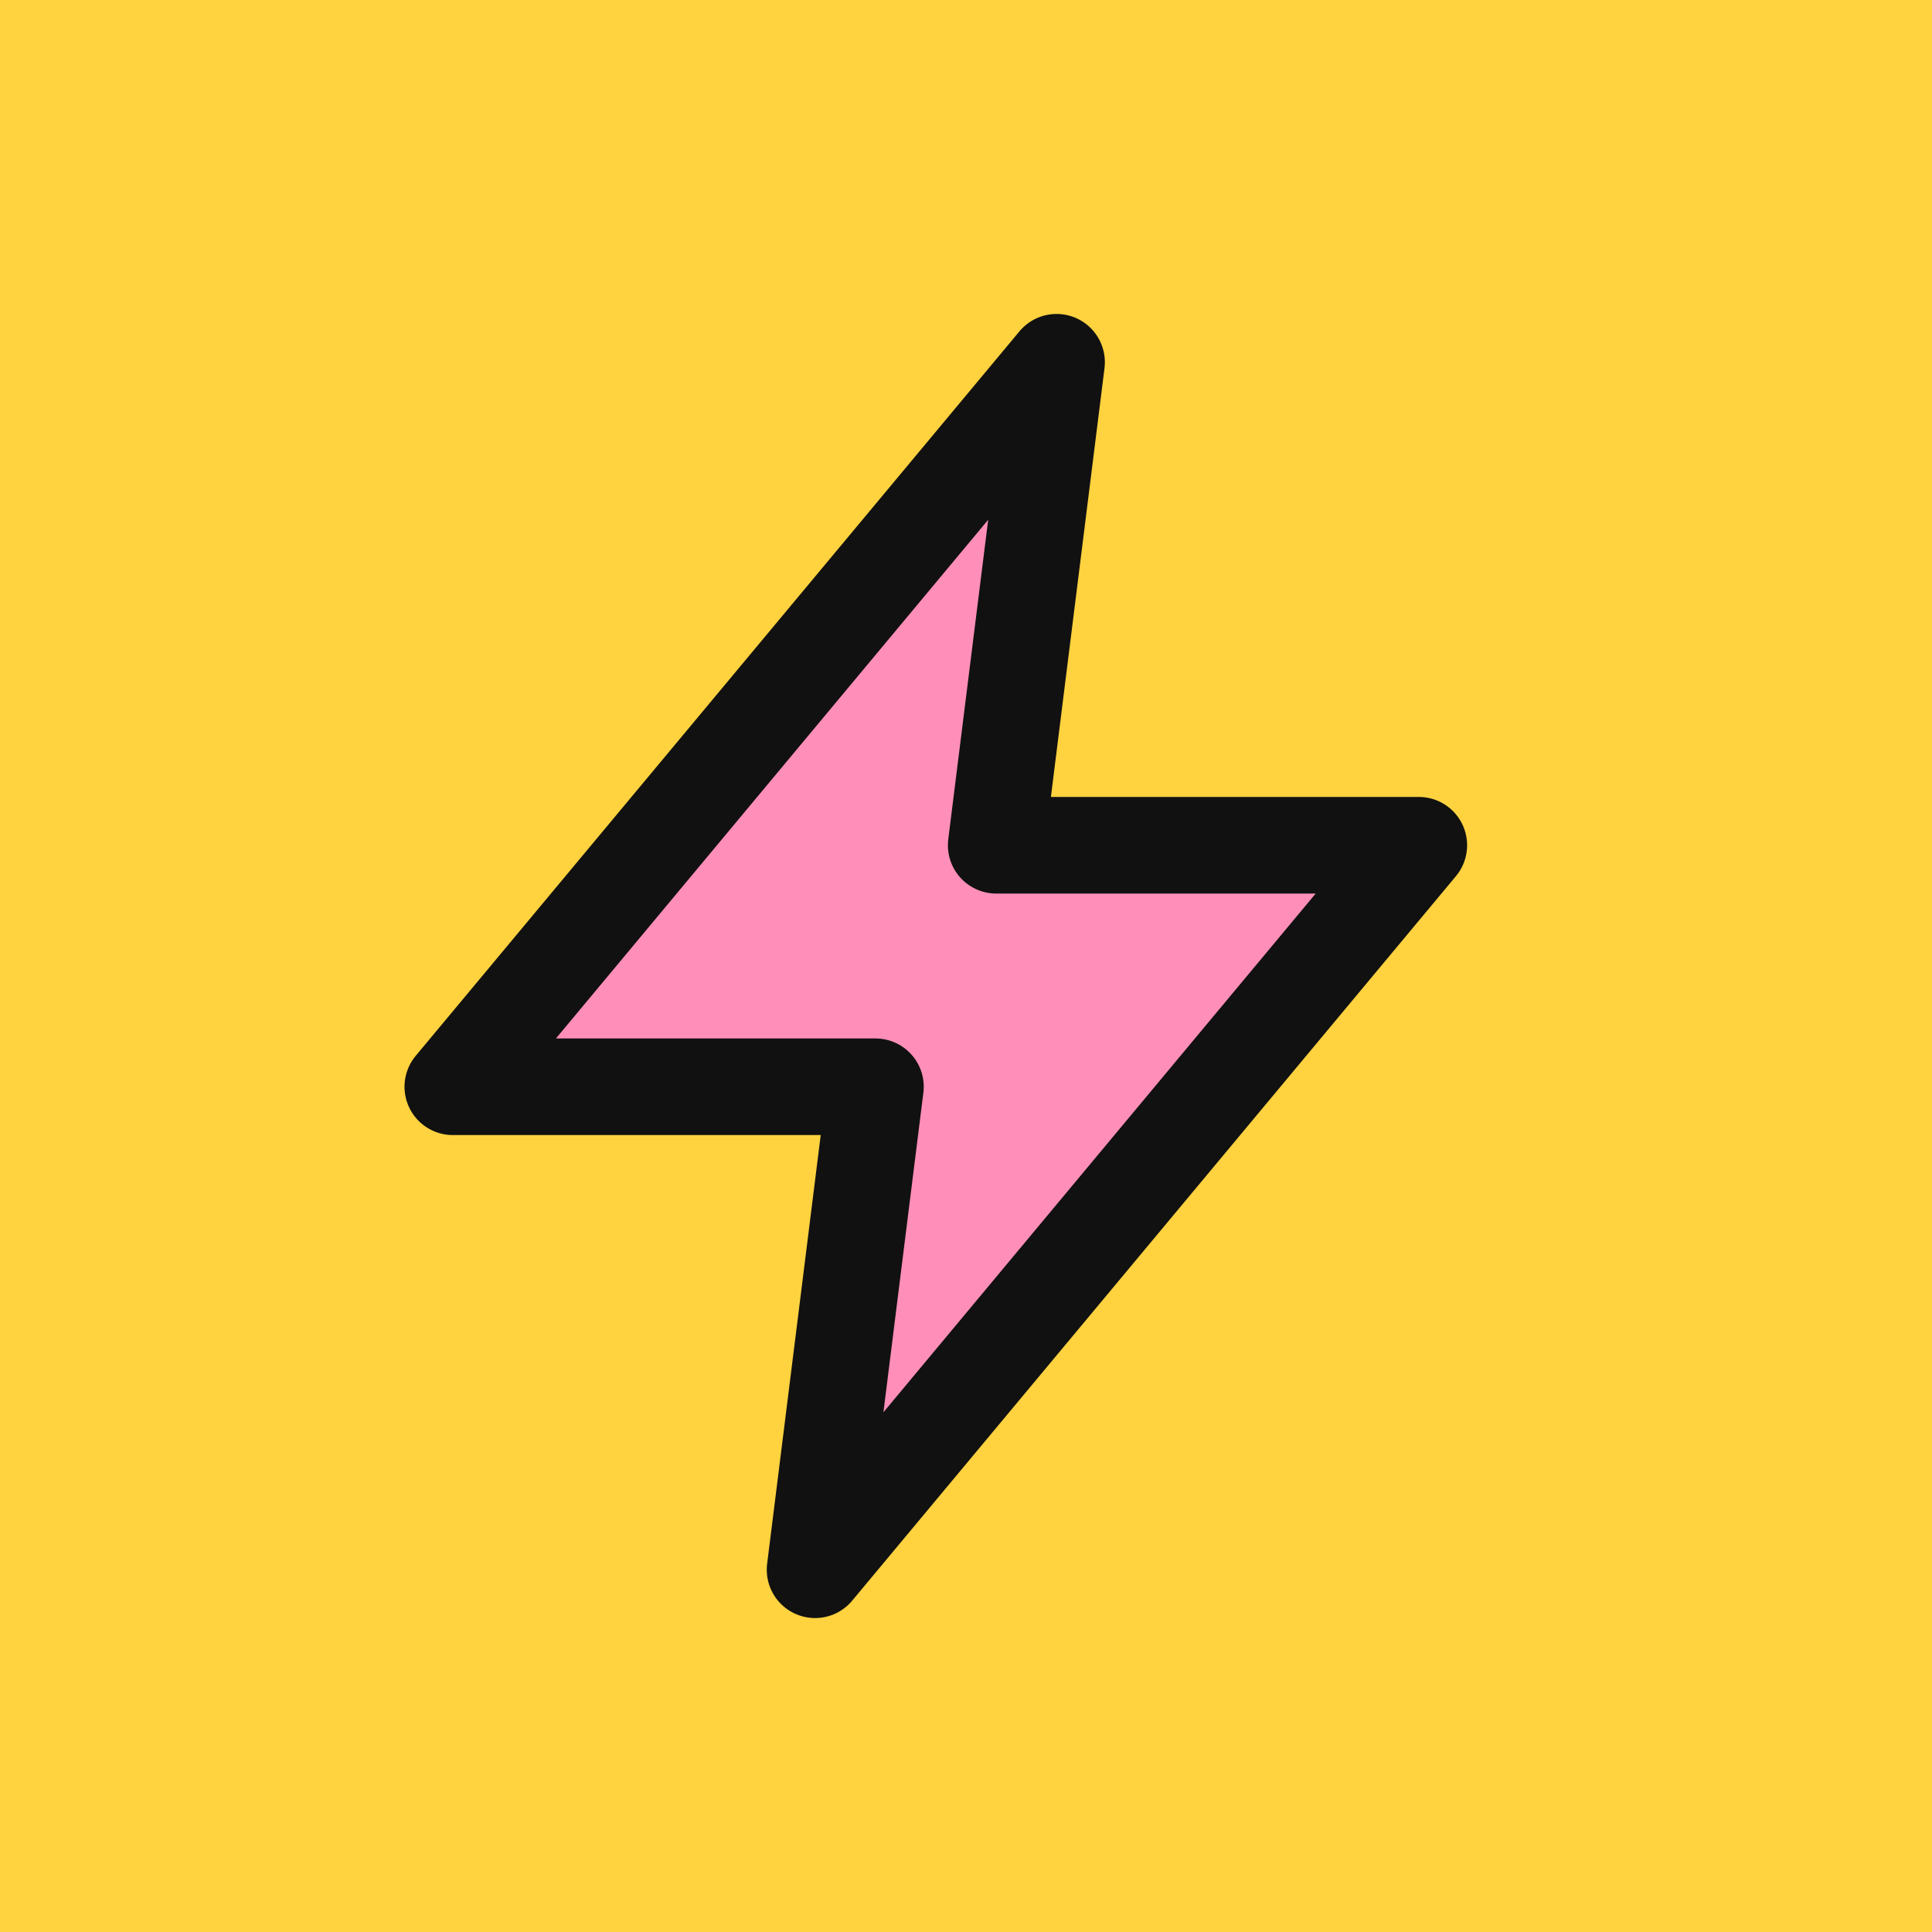
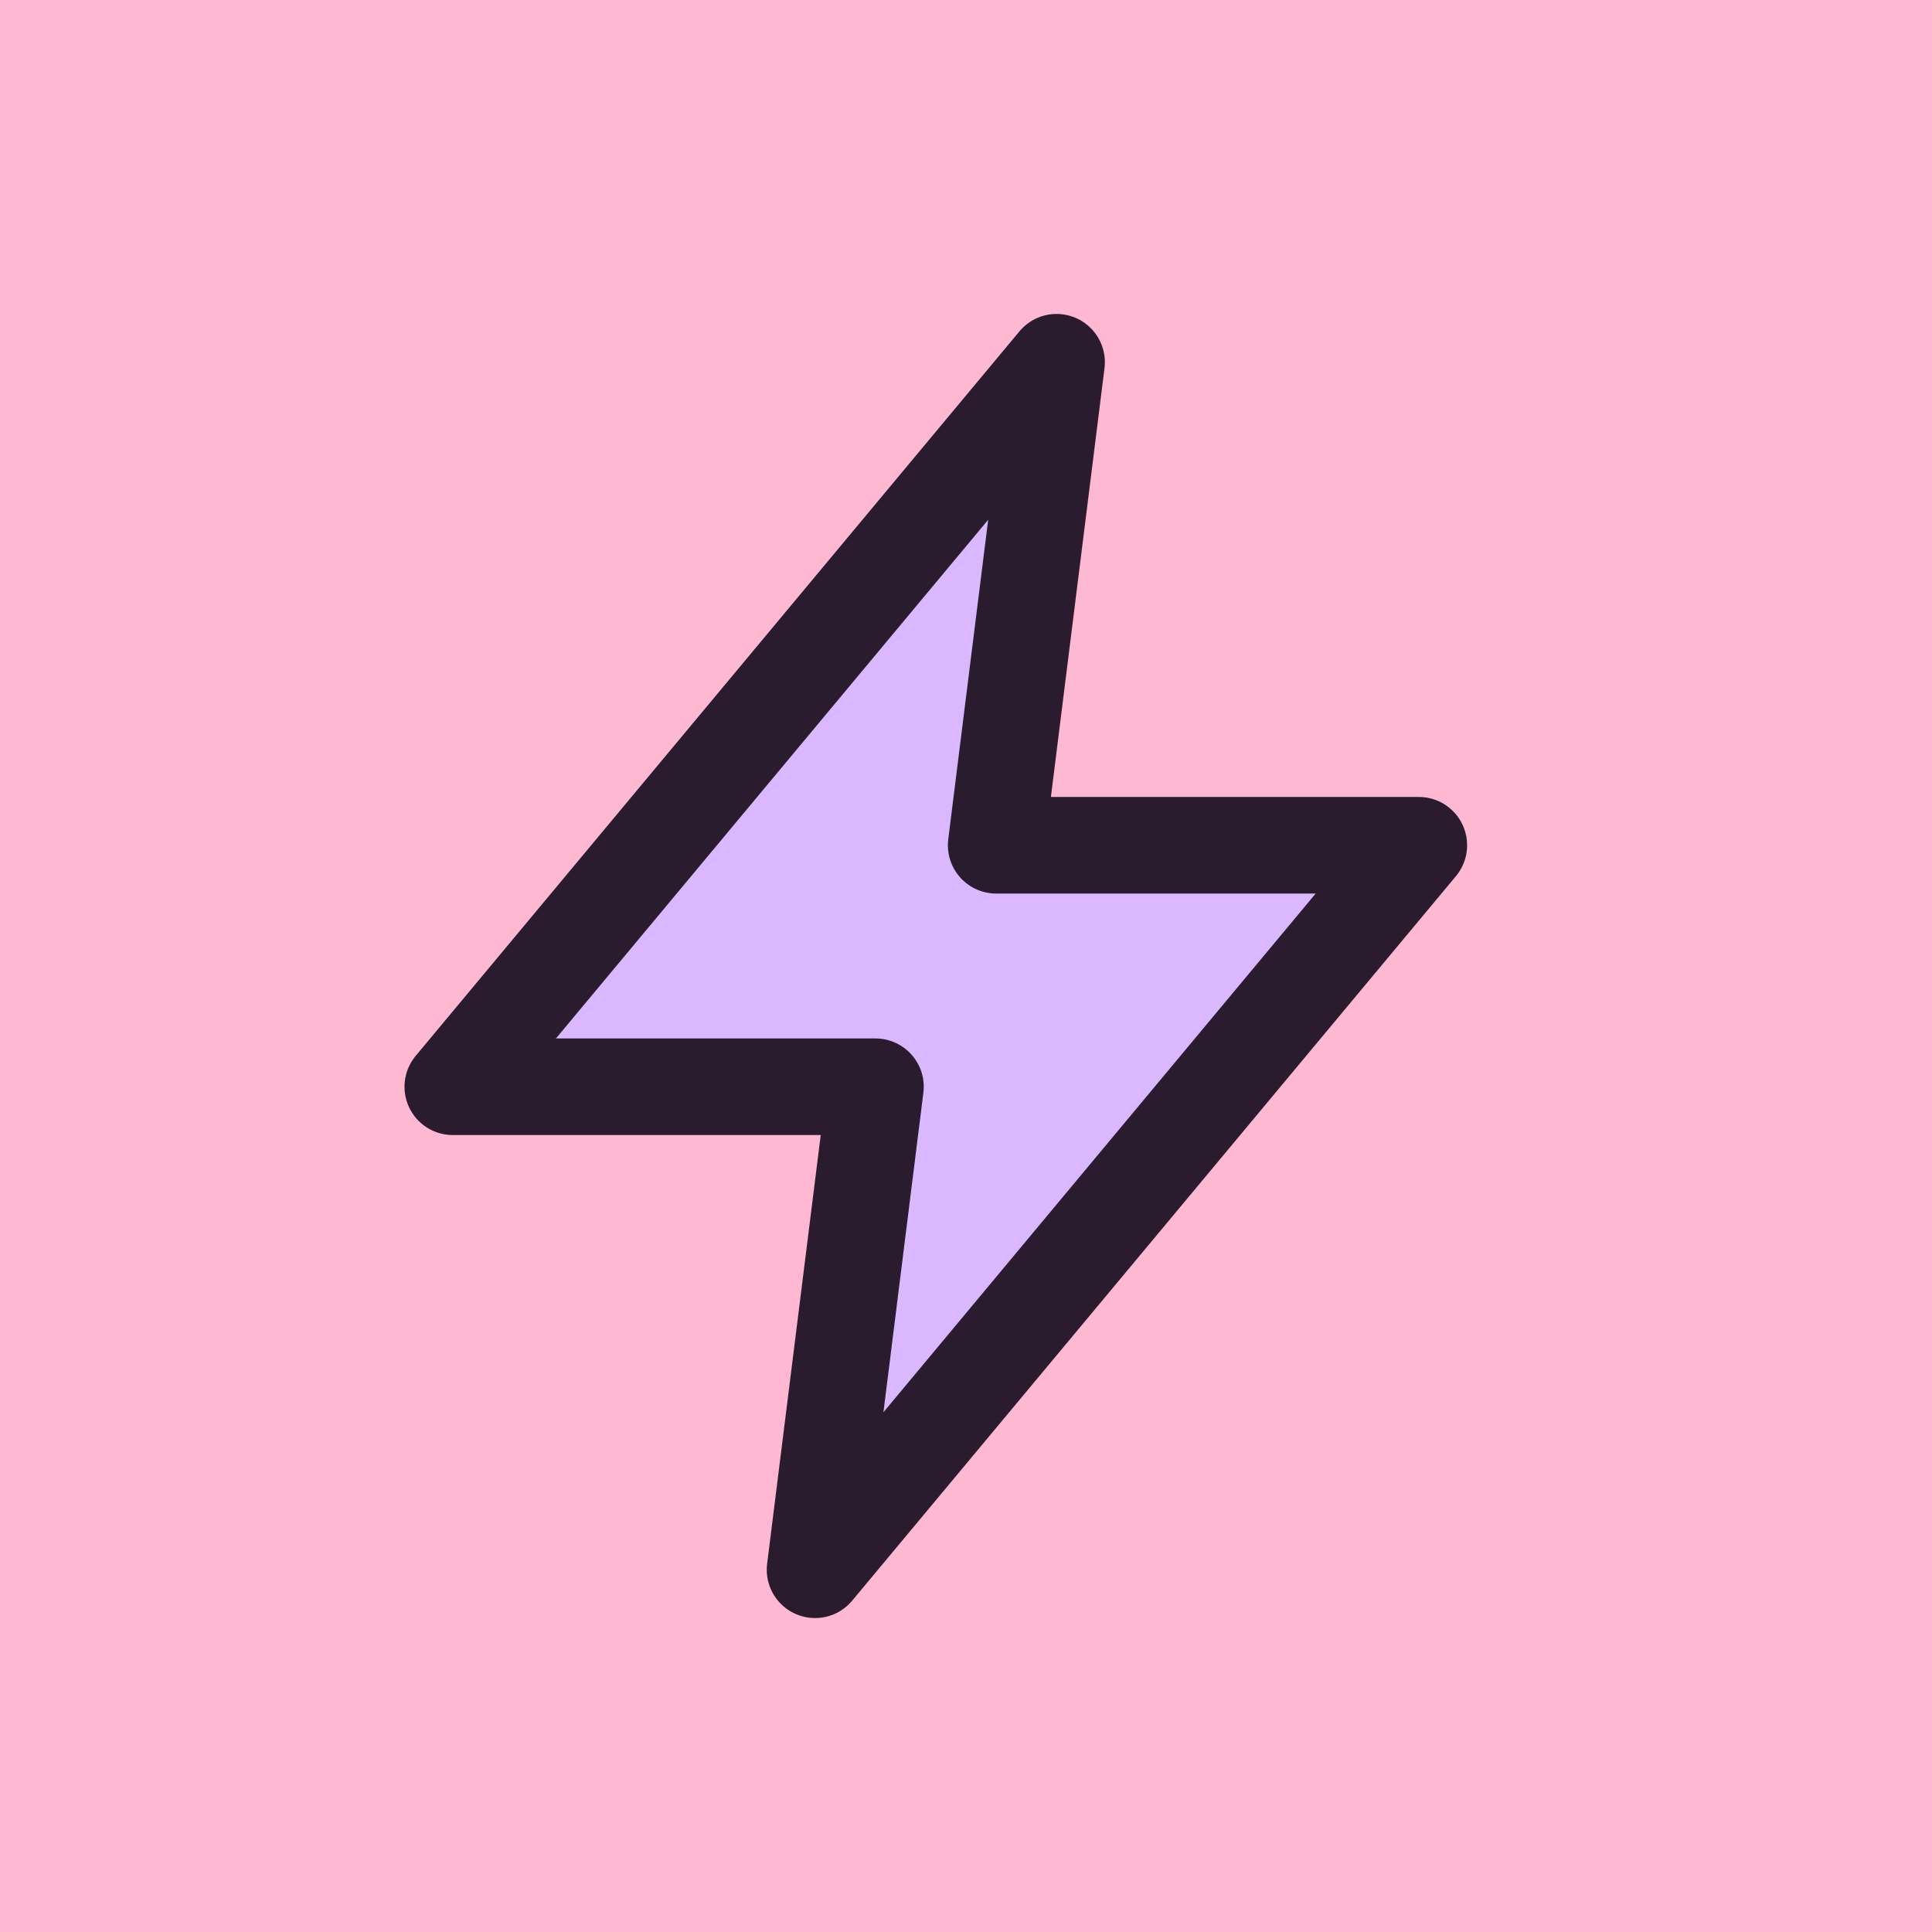
<svg xmlns="http://www.w3.org/2000/svg" viewBox="0 0 512 512" width="512" height="512">
-   <rect width="512" height="512" fill="#ffd23f" />
-   <path transform="translate(72 64) scale(16)" fill="#ff8fb8" stroke="#111" stroke-width="1.6" stroke-linejoin="round" d="M13 2 L3 14 h7 l-1 8 10-12 h-7 z" />
+   <rect width="512" height="512" fill="#ffb8d2" />
+   <path transform="translate(72 64) scale(16)" fill="#d9b8ff" stroke="#2a1b2e" stroke-width="1.6" stroke-linejoin="round" d="M13 2 L3 14 h7 l-1 8 10-12 h-7 z" />
</svg>
